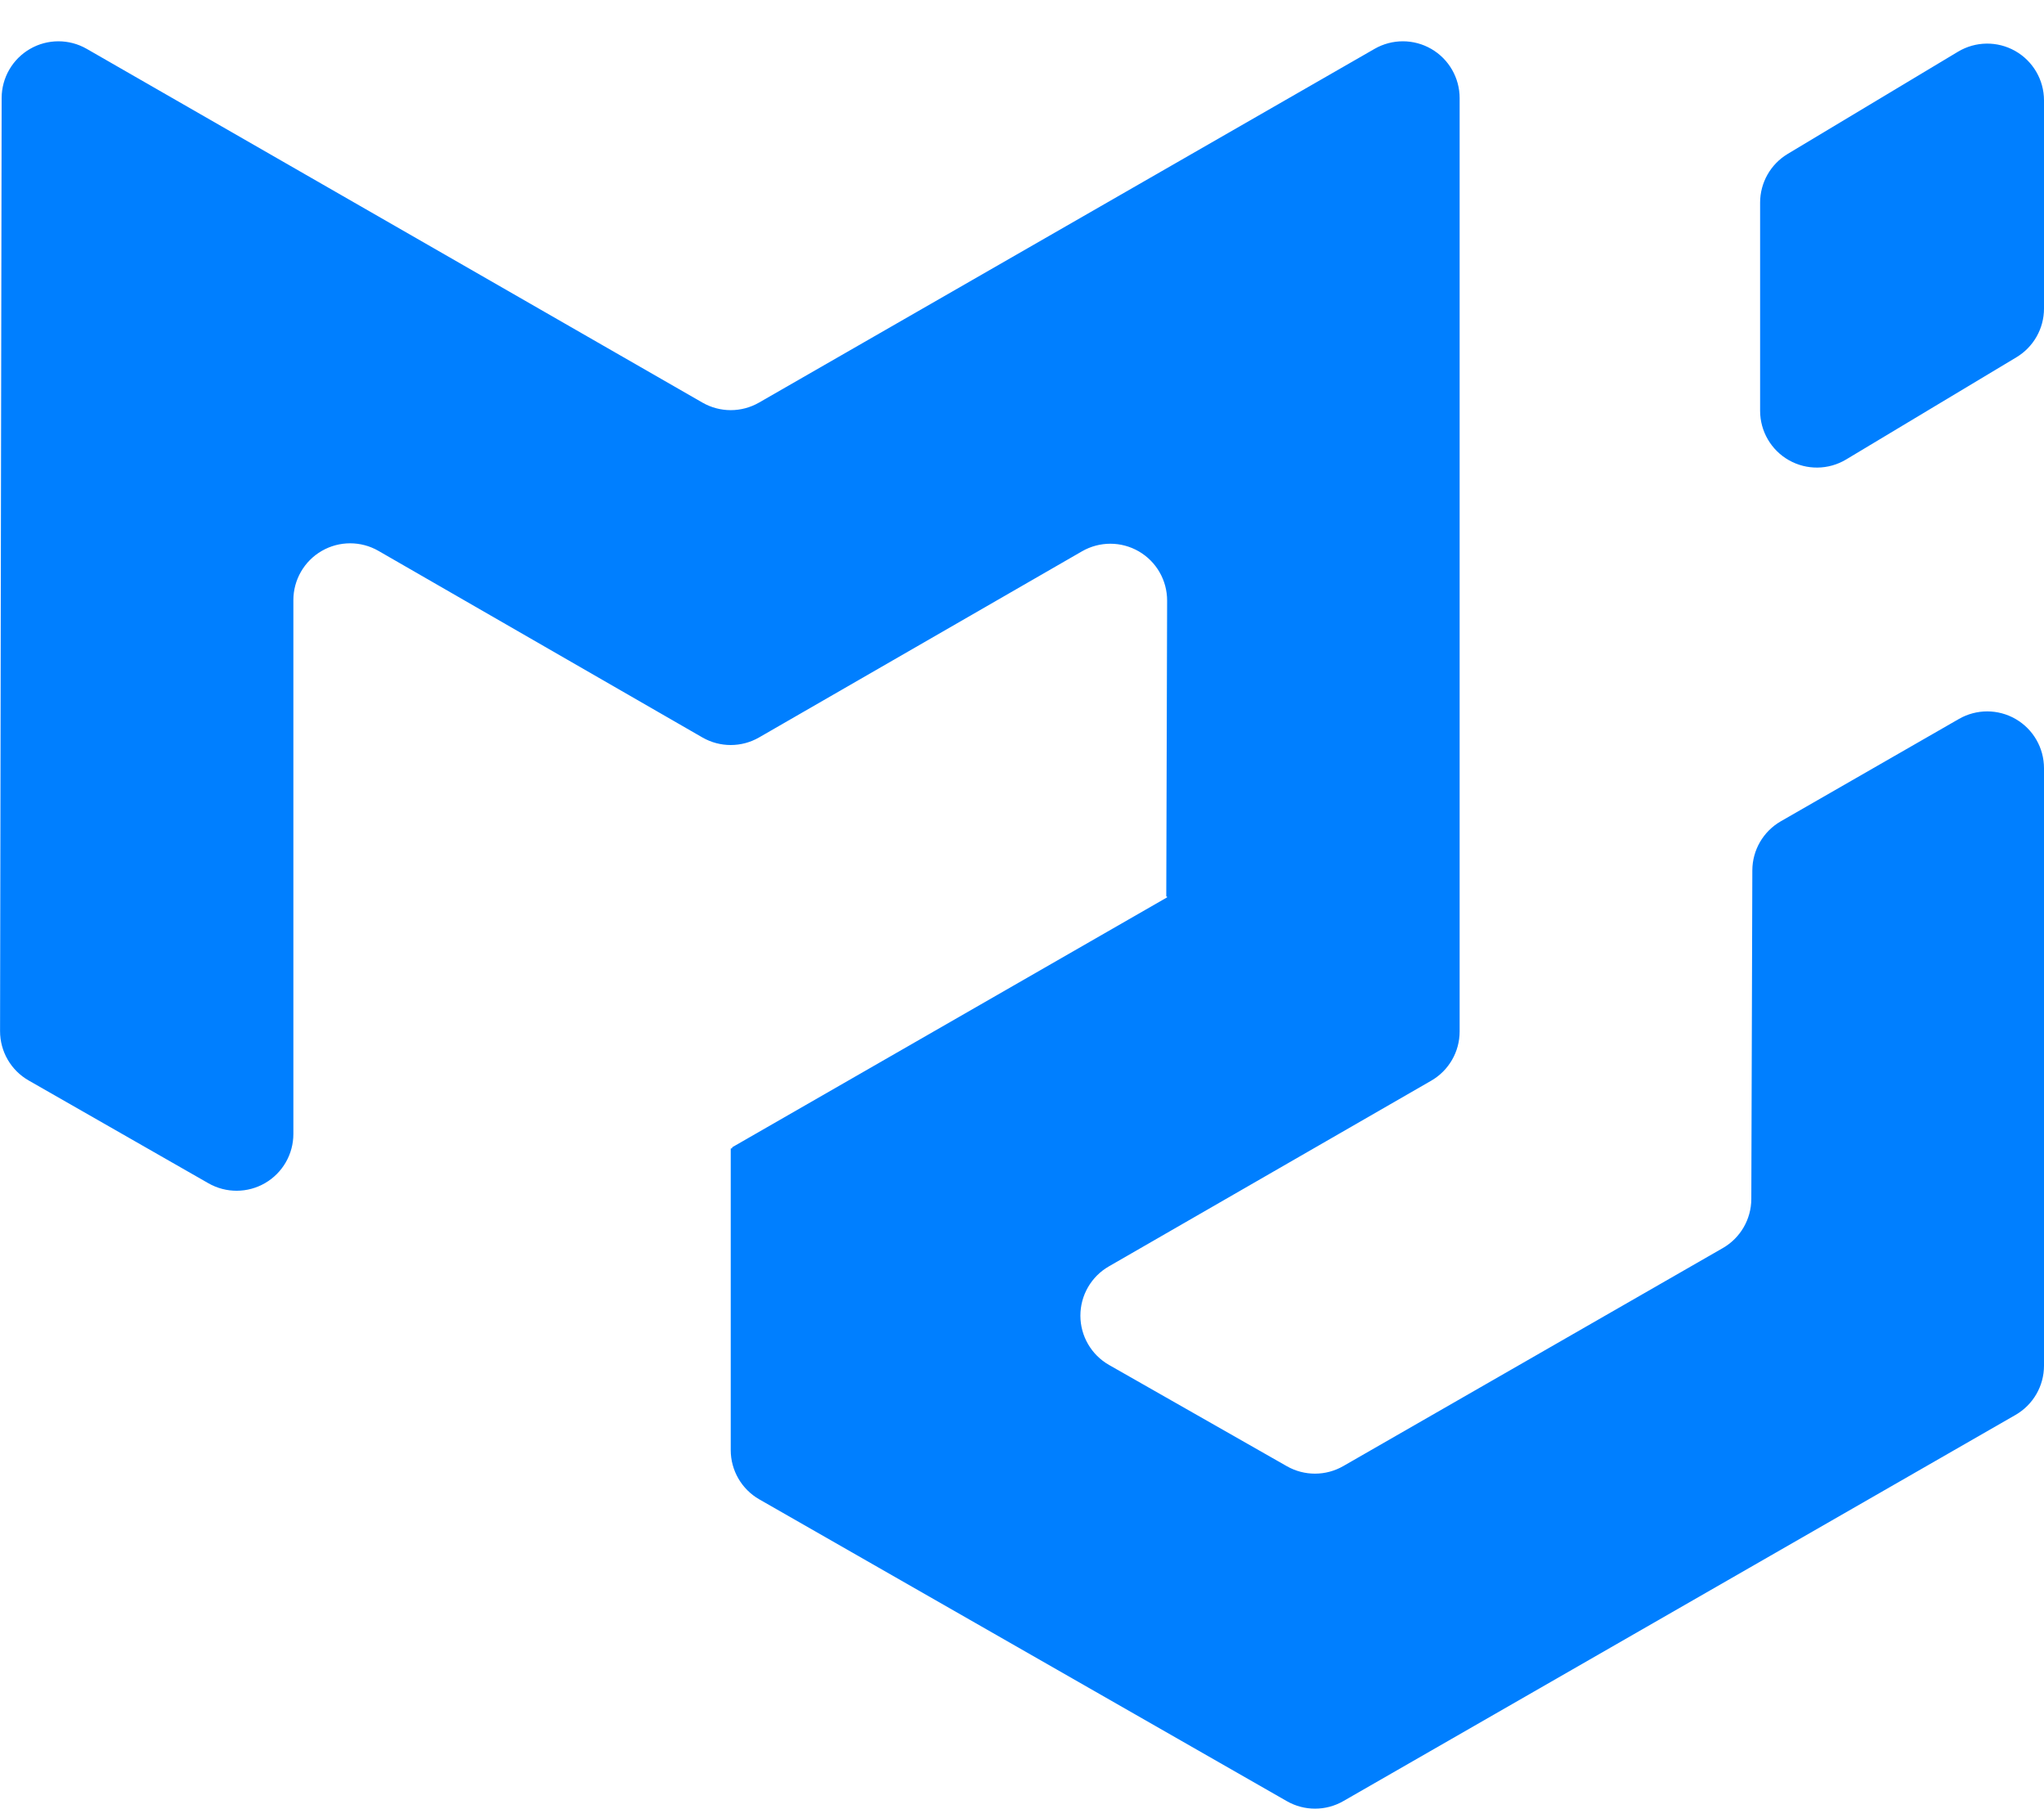
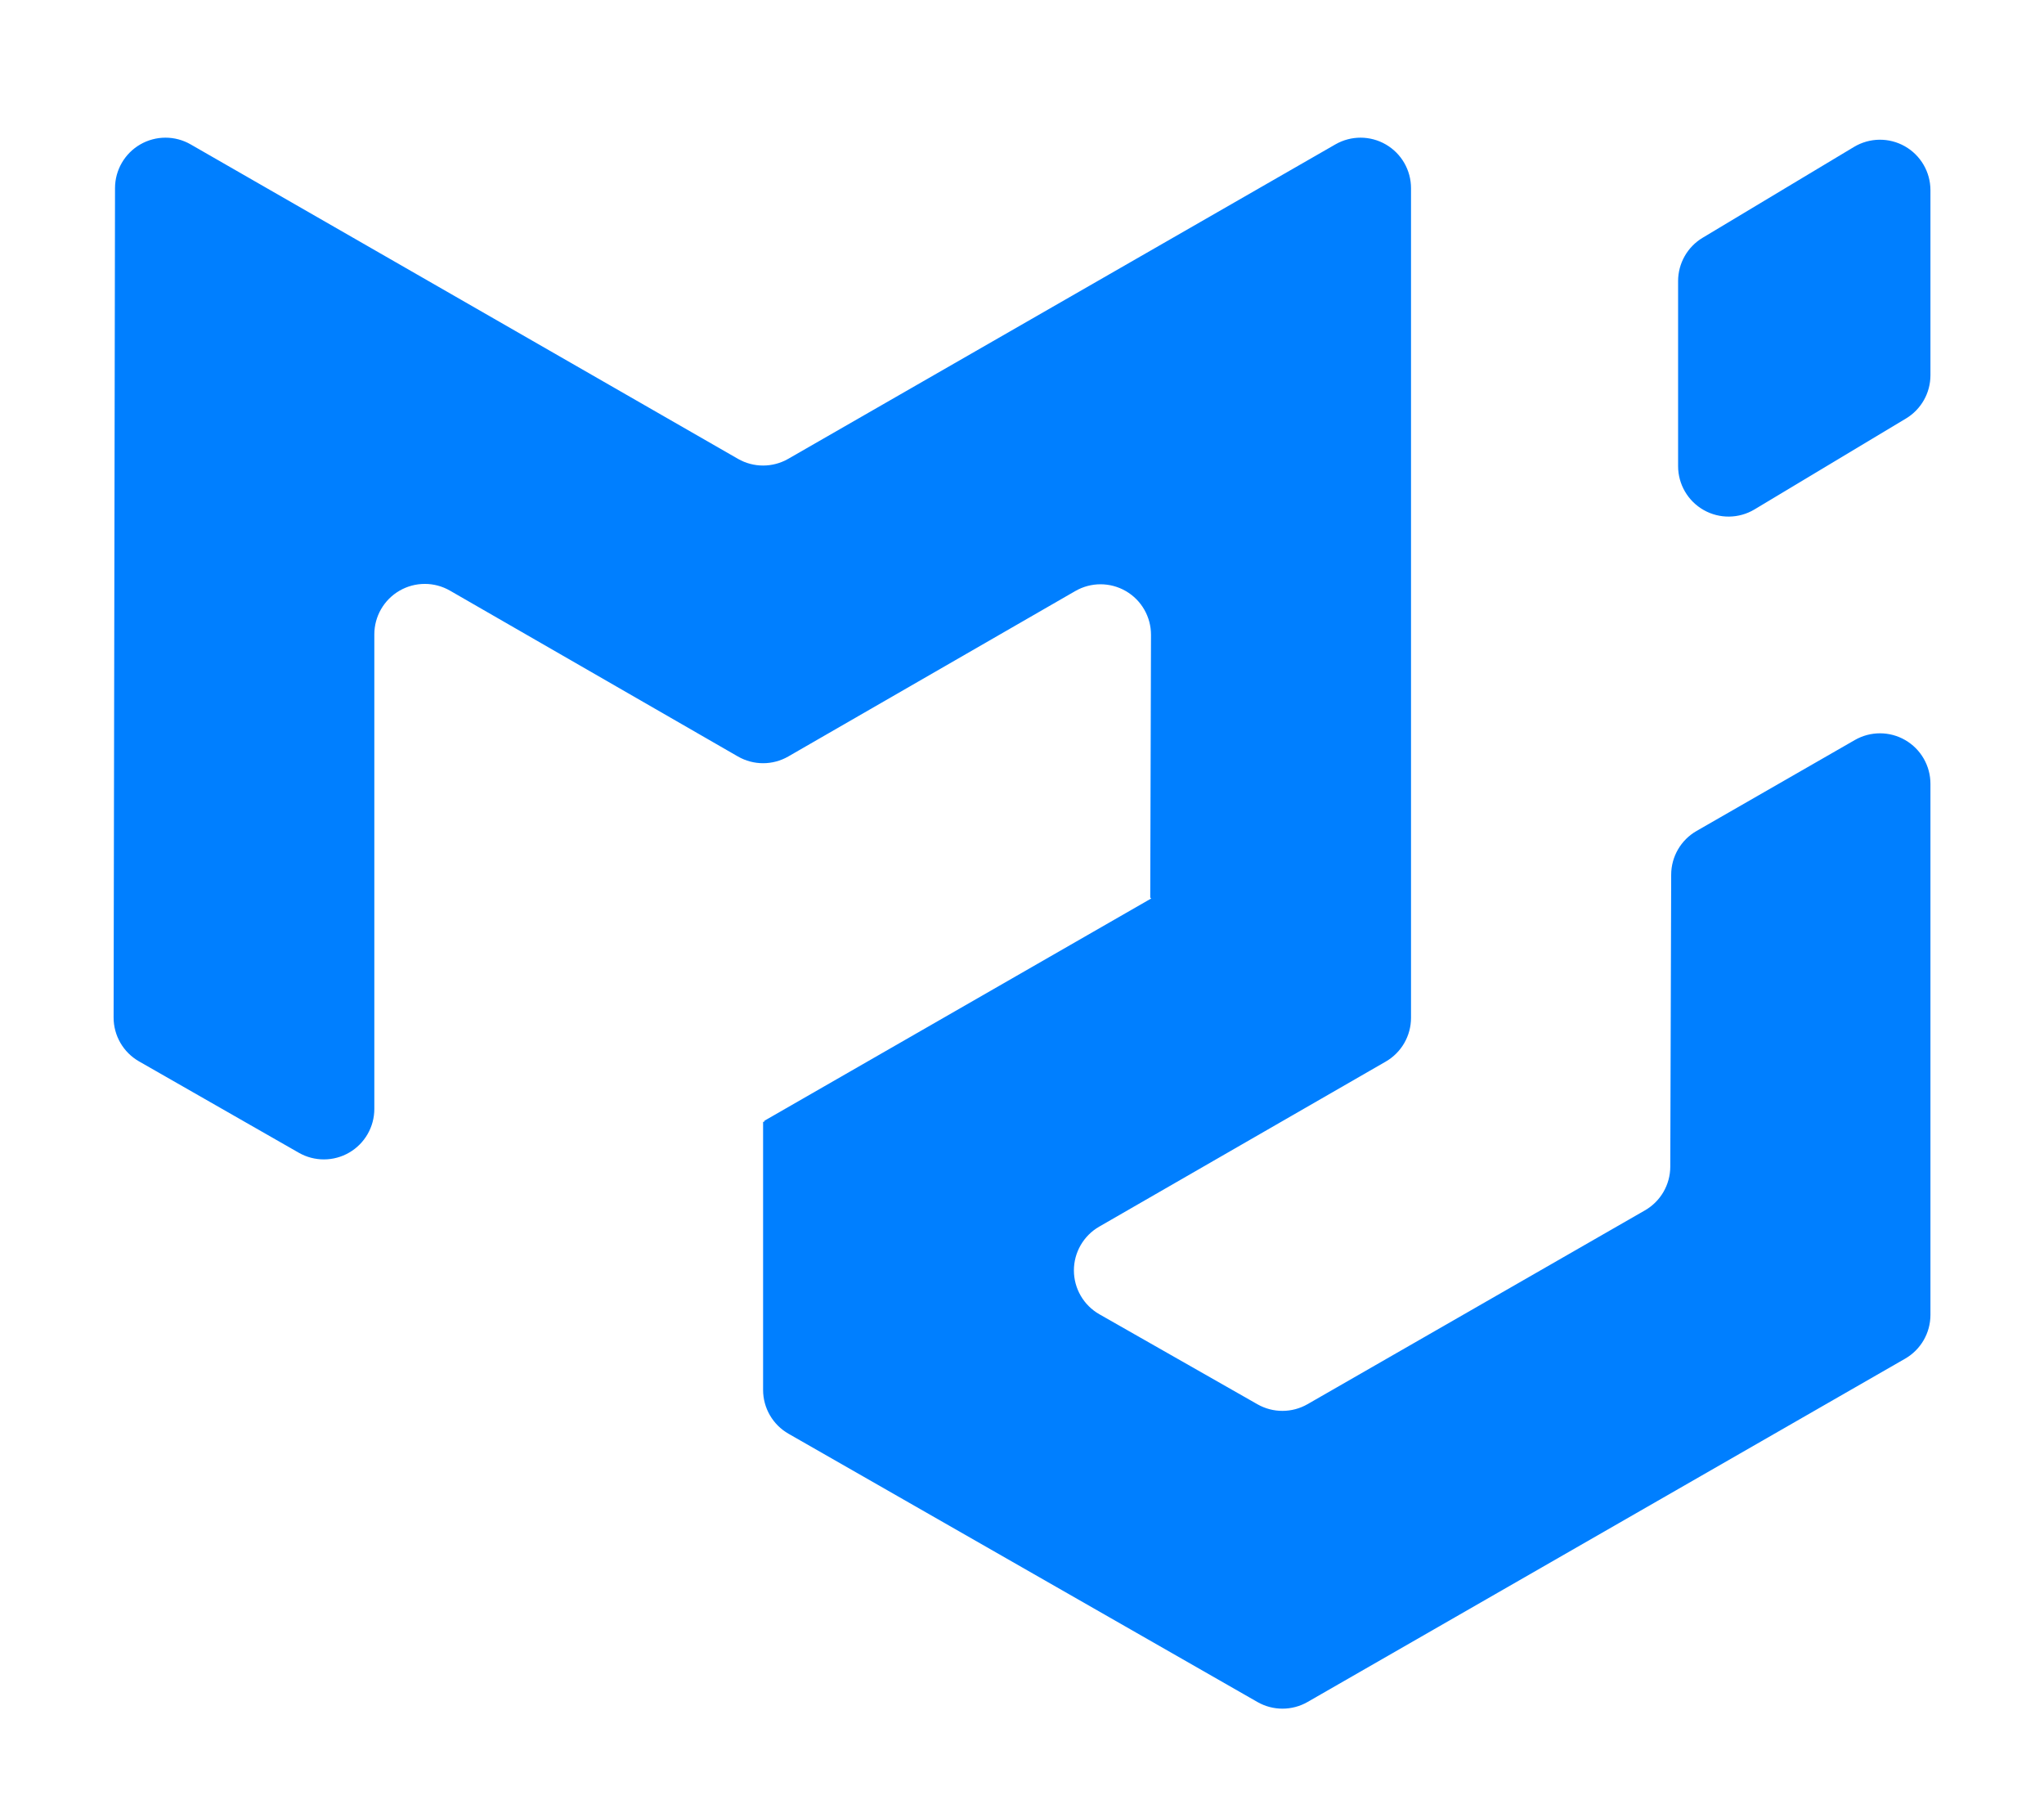
- <svg xmlns="http://www.w3.org/2000/svg" width="36" height="32" viewBox="0 0 36 32" fill="none">
+ <svg xmlns="http://www.w3.org/2000/svg" width="36" height="32" viewBox="-2 -2 40 36" fill="none">
  <path d="M30.343 21.976a1 1 0 00.502-.864l.018-5.787a1 1 0 01.502-.864l3.137-1.802a1 1 0 011.498.867v10.521a1 1 0 01-.502.867l-11.839 6.8a1 1 0 01-.994.001l-9.291-5.314a1 1 0 01-.504-.868v-5.305c0-.006.007-.01.013-.007.005.003.012 0 .012-.007v-.006c0-.004.002-.008.006-.01l7.652-4.396c.007-.004.004-.015-.004-.015a.008.008 0 01-.008-.008l.015-5.201a1 1 0 00-1.5-.87l-5.687 3.277a1 1 0 01-.998 0L6.666 9.7a1 1 0 00-1.499.866v9.4a1 1 0 01-1.496.869l-3.166-1.81a1 1 0 01-.504-.87l.028-16.43A1 1 0 011.527.86l10.845 6.229a1 1 0 00.996 0L24.21.86a1 1 0 011.498.868v16.434a1 1 0 01-.501.867l-5.678 3.27a1 1 0 00.004 1.735l3.132 1.783a1 1 0 00.993-.002l6.685-3.839zM31 7.234a1 1 0 001.514.857l3-1.8A1 1 0 0036 5.434V1.766A1 1 0 0034.486.91l-3 1.8a1 1 0 00-.486.857v3.668z" fill="#007FFF" />
</svg>
